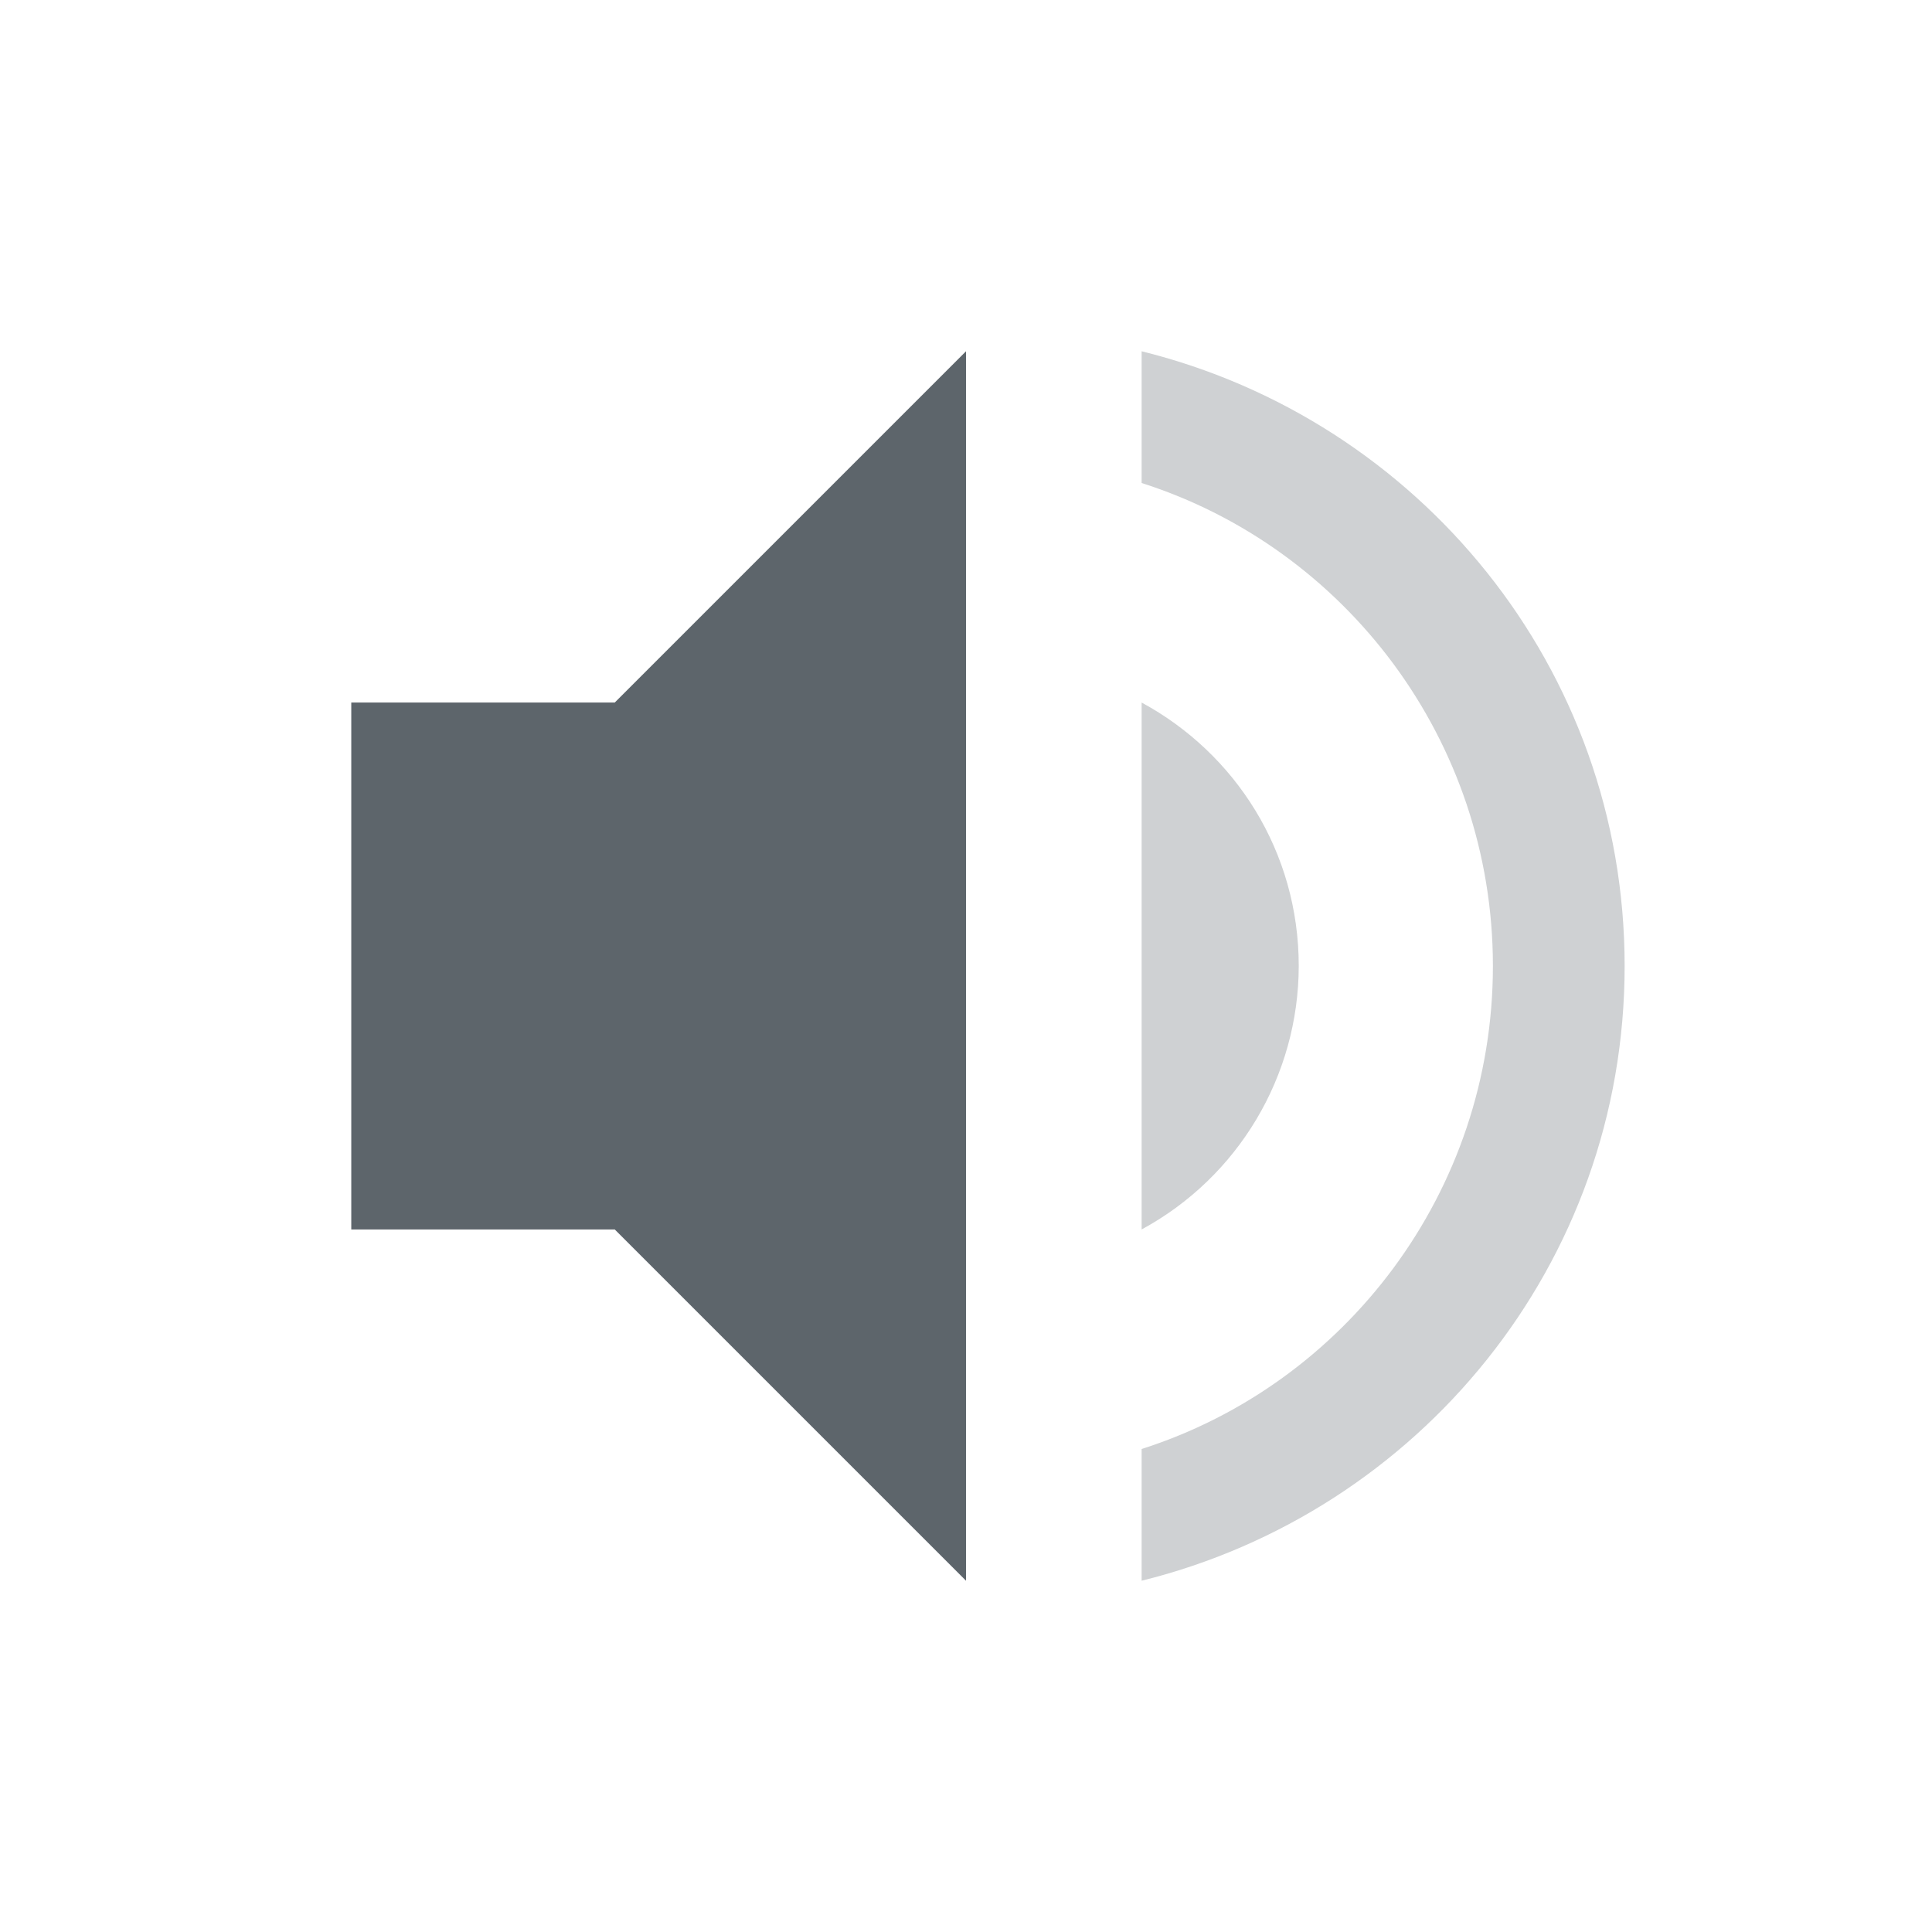
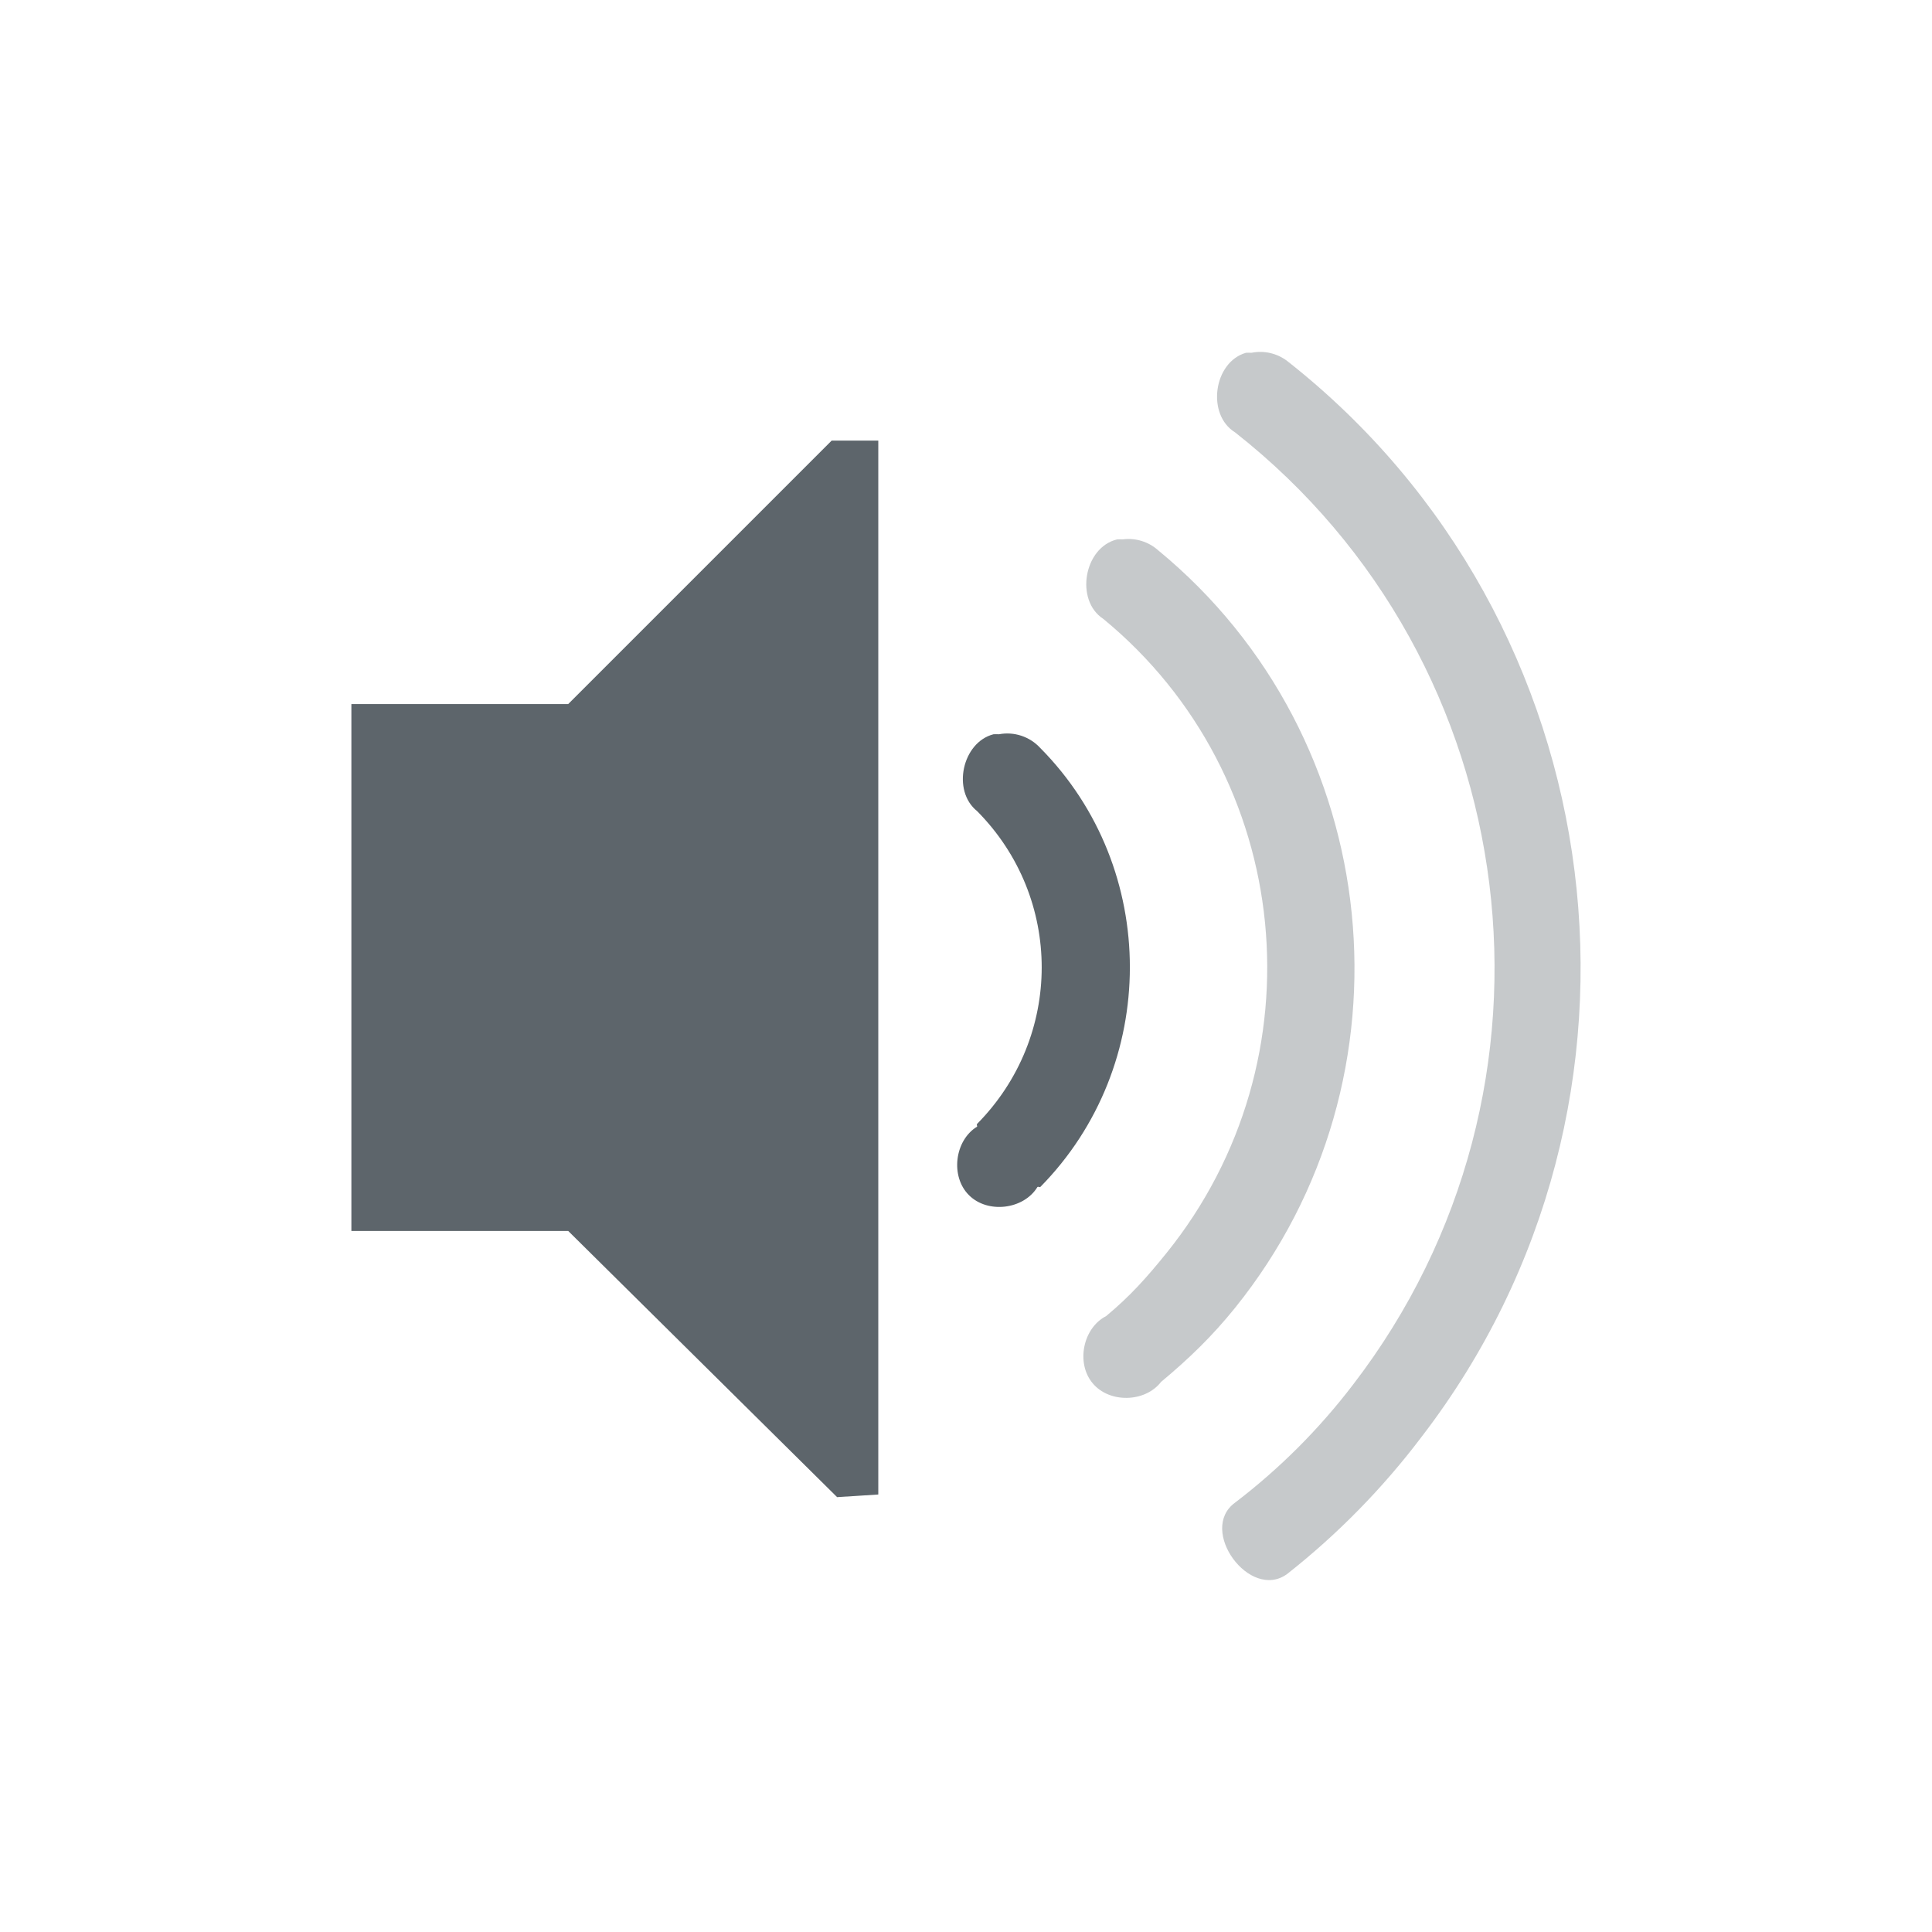
- <svg xmlns="http://www.w3.org/2000/svg" width="22" height="22">
+ <svg xmlns="http://www.w3.org/2000/svg" width="22" height="22" version="1.1">
  <defs>
    <style id="current-color-scheme" type="text/css">.ColorScheme-Text{color:#5d656b}</style>
  </defs>
-   <path class="ColorScheme-Text" d="M11 4L7 8H4v6h3l4 4z" fill="currentColor" />
-   <path class="ColorScheme-Text" d="M13 4v1.5c2.32.74 4 2.93 4 5.5s-1.68 4.76-4 5.5V18c3.15-.78 5.5-3.6 5.5-7S16.15 4.78 13 4zm0 4v6a3.418 3.418 0 0 0 1.789-3c0-1.3-.719-2.42-1.789-3z" opacity=".3" fill="currentColor" />
+   <g transform="translate(-.99872 1.0171)" fill="#5d656b">
+     <path d="m15.187 3c-0.37 0.106-0.452 0.704-0.125 0.906 3.336 2.621 3.938 7.47 1.344 10.844a7.118 7.118 0 0 1-1.344 1.344c-0.425 0.31 0.169 1.123 0.594 0.812a8.545 8.545 0 0 0 1.531-1.562c2.923-3.802 2.231-9.294-1.53-12.25a0.507 0.507 0 0 0-0.407-0.094 0.651 0.651 0 0 0-0.063 0zm-1.467 2.125c-0.379 0.09-0.483 0.695-0.157 0.906 2.176 1.791 2.492 5.018 0.72 7.219-0.228 0.282-0.411 0.488-0.688 0.719-0.265 0.136-0.346 0.535-0.155 0.764 0.19 0.23 0.597 0.222 0.78-0.014 0.32-0.267 0.581-0.519 0.843-0.844 2.112-2.621 1.72-6.49-0.875-8.625a0.507 0.507 0 0 0-0.406-0.125 0.651 0.651 0 0 0-0.062 0z" color="#bebebe" opacity=".35" overflow="visible" />
+     <path d="m10.469 4-3 3h-2.469v6h2.469l3.062 3.031 0.469-0.03v-12.001zm1.843 3.344c-0.357 0.092-0.476 0.644-0.187 0.875 0.982 0.99 0.98 2.57 0 3.562-8e-3 8e-3 4e-3 0.028 0 0.031-0.257 0.158-0.306 0.568-0.093 0.78 0.213 0.214 0.623 0.165 0.78-0.092 8e-3 -8e-3 0.028 4e-3 0.032 0 1.359-1.378 1.363-3.626 0-5a0.51 0.51 0 0 0-0.47-0.156 0.651 0.651 0 0 0-0.062 0z" color="#bebebe" overflow="visible" />
+   </g>
</svg>
